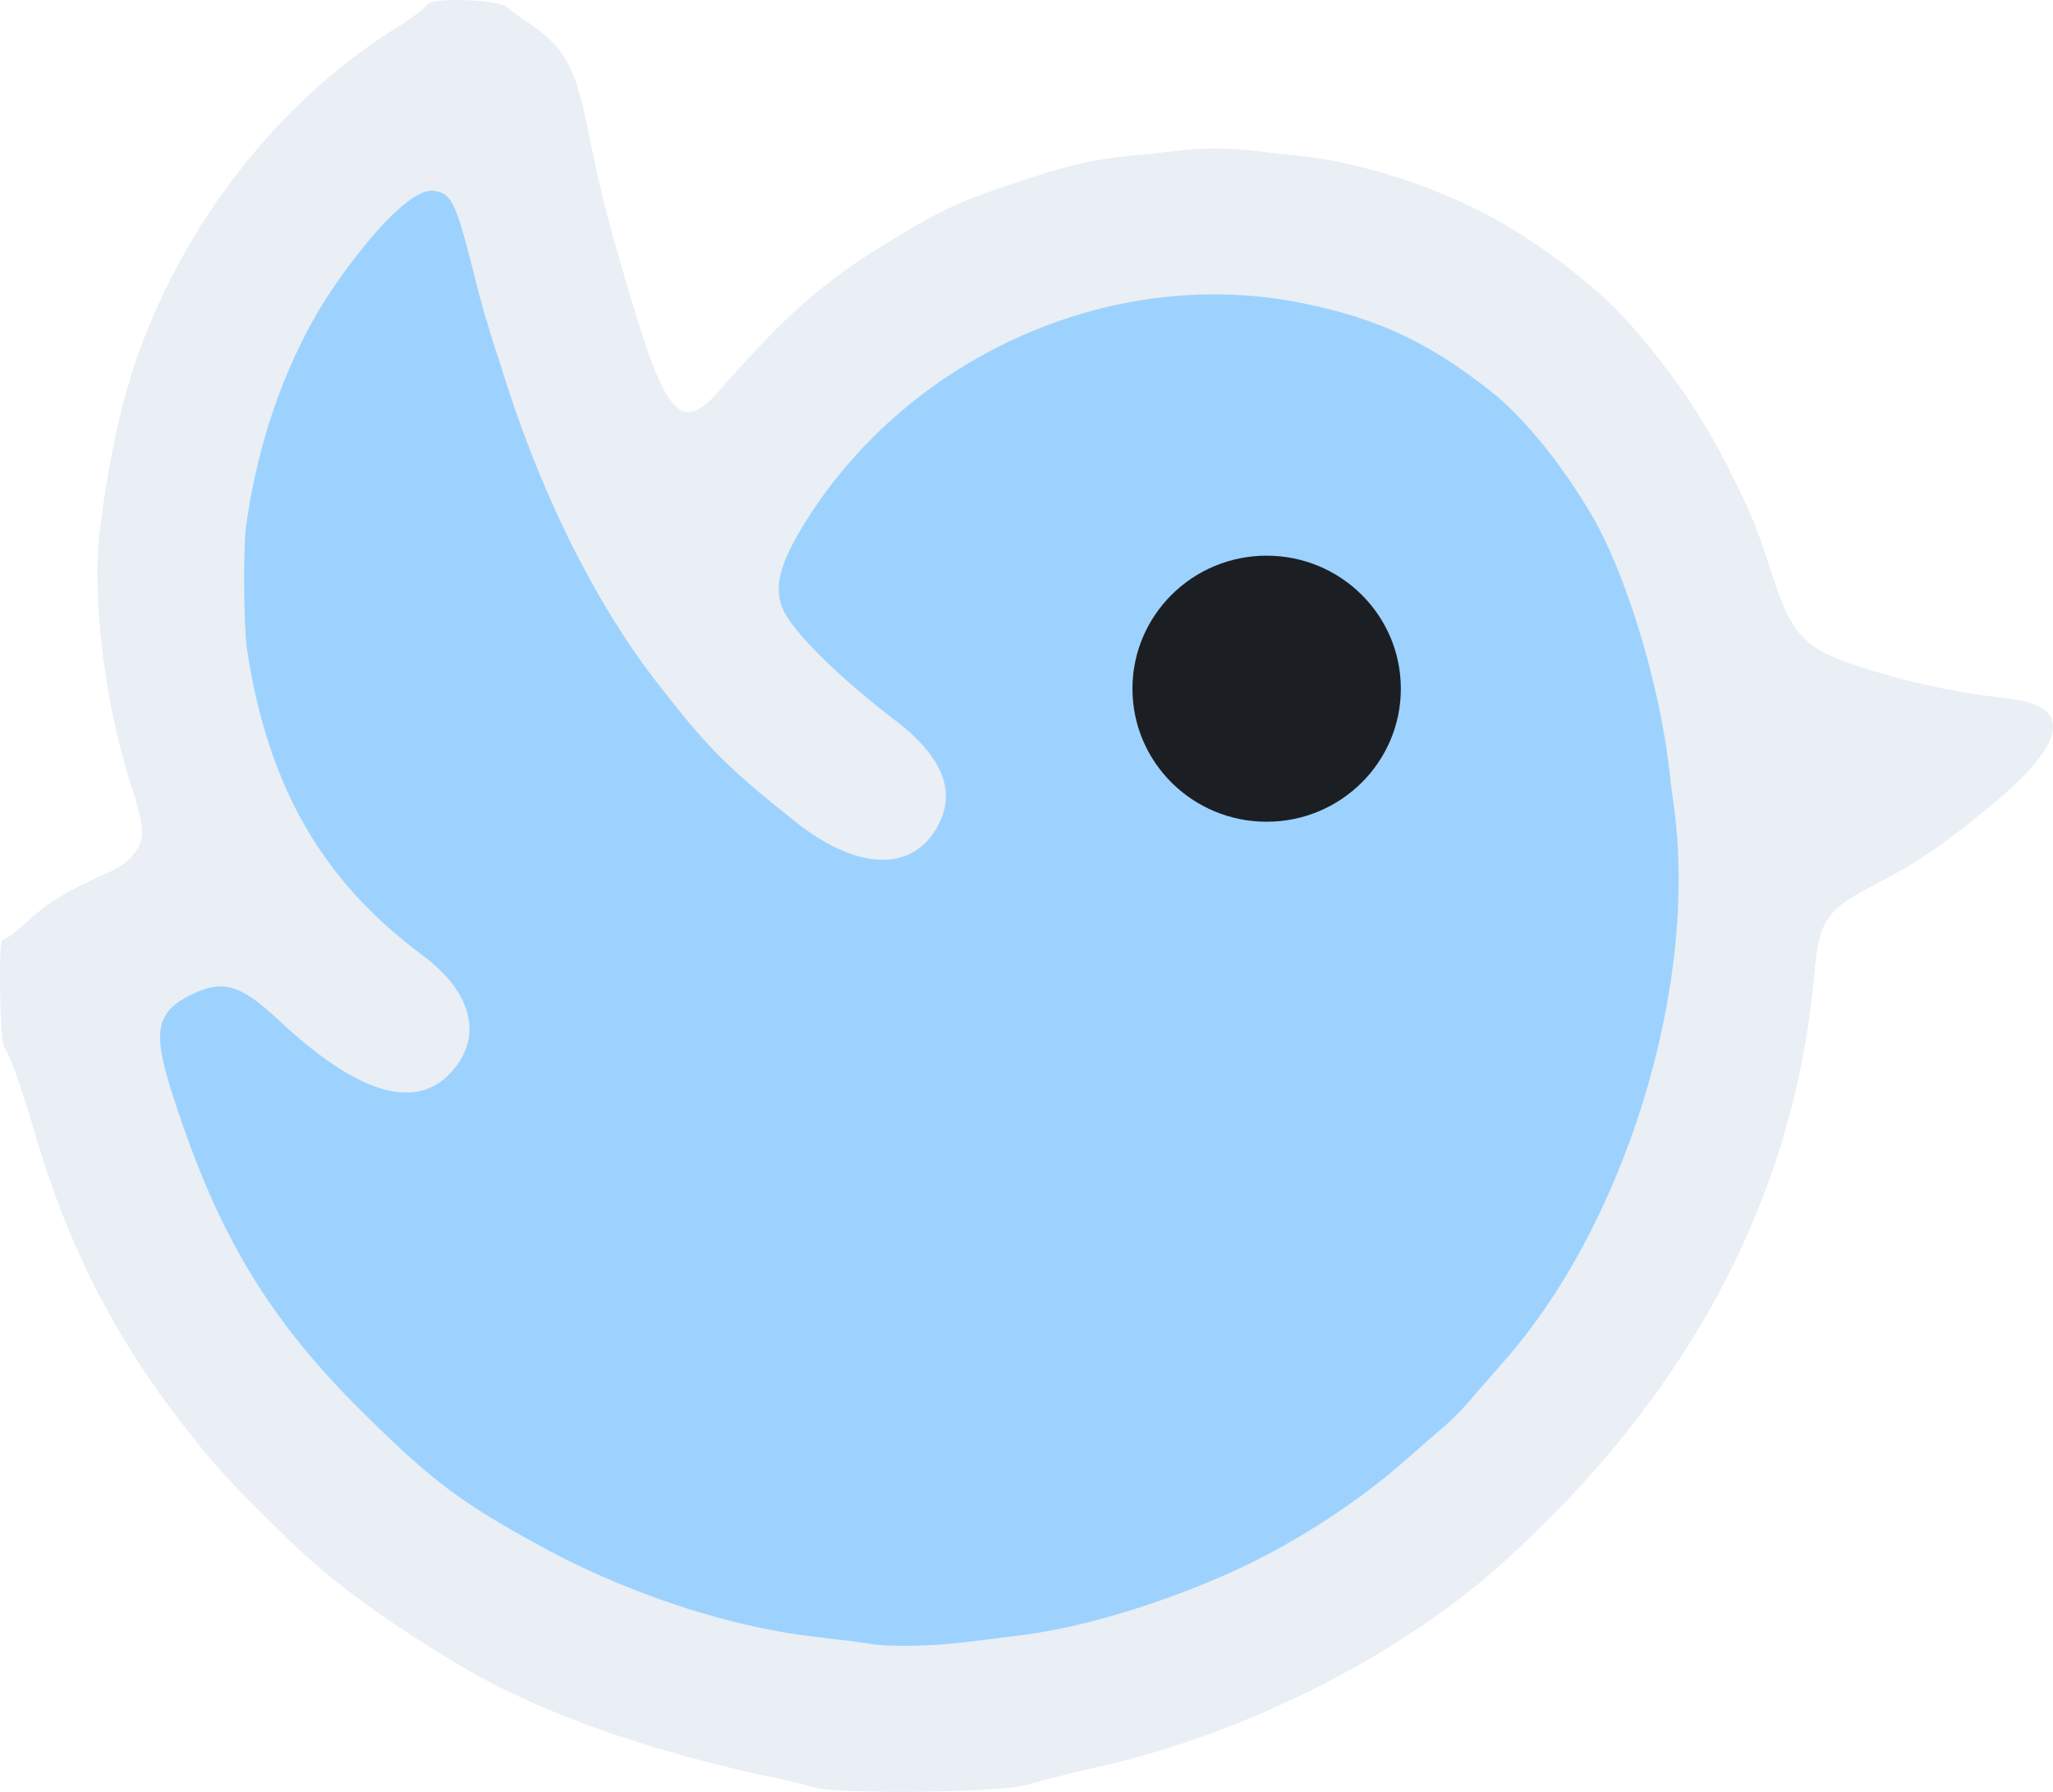
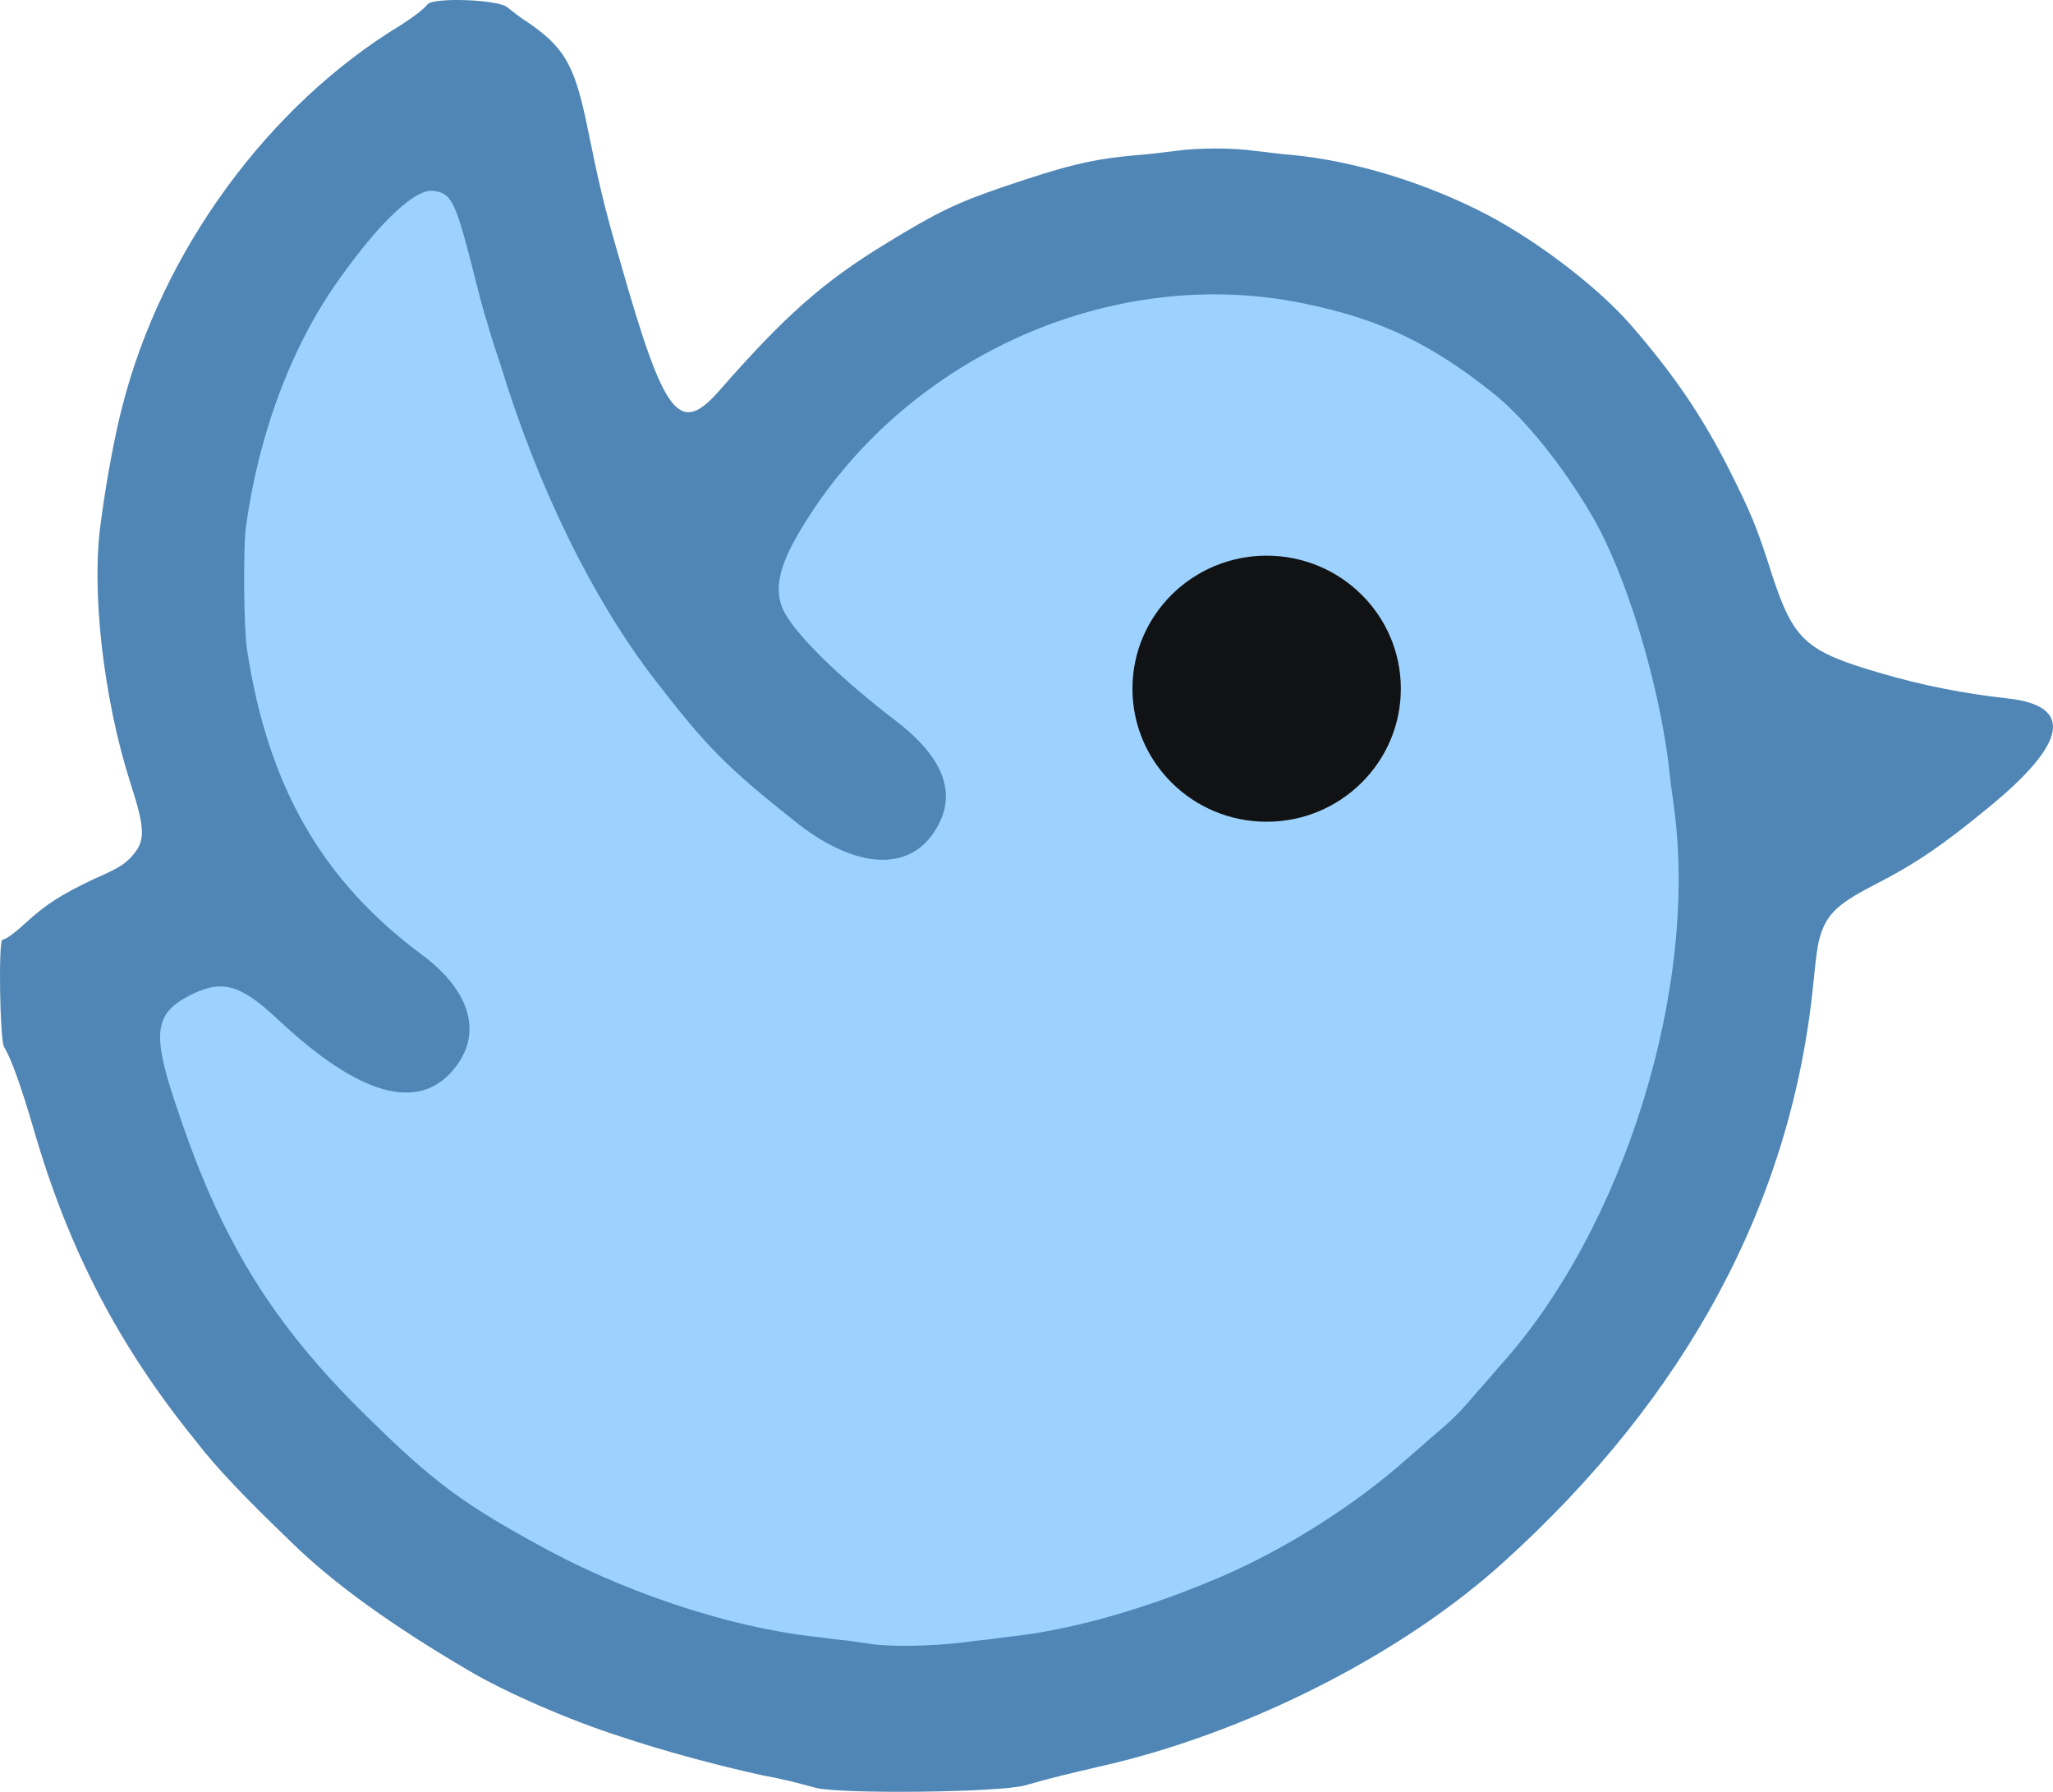
<svg xmlns="http://www.w3.org/2000/svg" viewBox="0 0 872 761" role="img" aria-label="QuotaBird">
  <g transform="translate(-1639 -843)">
-     <path class="o" fill="#E9EFF4" d="M1985.37 1602.28C1977.8 1600.21 1971.26 1598.49 1963.35 1597.12 1943.05 1592.65 1921.38 1586.8 1902.81 1580.61 1881.14 1573.73 1853.62 1561.69 1838.48 1552.74 1806.15 1533.83 1780.69 1515.59 1762.8 1498.05 1742.85 1478.79 1731.5 1467.09 1722.21 1455.06 1689.53 1414.81 1668.2 1373.88 1653.41 1322.97 1647.91 1304.05 1643.78 1292.7 1640.68 1287.54 1638.96 1284.44 1638.28 1242.82 1640 1242.14 1642.06 1241.79 1646.19 1238.35 1649.97 1234.91 1658.57 1227 1665.11 1222.87 1678.87 1216.34 1689.88 1211.52 1691.6 1210.15 1694.69 1207.05 1700.88 1200.17 1700.88 1195.7 1694.35 1175.4 1683 1139.97 1677.49 1093.19 1681.96 1063.96 1684.03 1047.79 1687.81 1027.5 1690.91 1015.8 1707.76 949.413 1753.17 887.497 1809.59 853.444 1815.43 849.66 1818.87 846.908 1820.59 844.845 1823 841.749 1851.21 842.781 1854.65 846.22 1856.37 847.596 1859.81 850.348 1862.56 852.068 1878.38 862.731 1882.86 870.299 1888.02 894.721 1893.52 921.551 1895.24 929.462 1902.46 954.228 1921.38 1020.62 1927.58 1028.53 1945.12 1008.23 1972.29 977.275 1988.46 962.828 2014.95 946.661 2037.31 932.902 2045.56 929.118 2064.48 922.583 2092 913.296 2102.32 910.544 2122.62 908.824 2127.78 908.48 2134.66 907.448 2138.44 907.104 2147.73 905.728 2162.87 905.728 2172.15 907.104 2175.94 907.448 2182.82 908.48 2187.98 908.824 2212.75 911.232 2240.95 919.487 2266.07 931.87 2288.77 942.877 2316.63 963.86 2331.42 980.715 2349.66 1001.7 2361.7 1019.24 2373.39 1042.29 2382.68 1060.86 2385.09 1066.36 2391.62 1087 2400.91 1115.21 2406.07 1119.68 2438.06 1128.97 2455.61 1134.13 2473.15 1137.57 2491.73 1139.63 2519.93 1142.73 2517.18 1158.55 2483.47 1186.07 2464.21 1201.89 2452.85 1209.8 2433.93 1219.43 2418.8 1227.34 2414.33 1231.82 2411.57 1242.48 2410.89 1245.92 2410.54 1247.29 2409.17 1261.05 2399.88 1353.58 2355.5 1436.14 2277.42 1506.65 2233.73 1546.21 2167.34 1579.57 2105.76 1593.33 2095.44 1595.74 2085.12 1598.15 2074.46 1601.24 2063.8 1604.34 1995.34 1605.03 1985.37 1602.28Z" fill-rule="evenodd" />
+     <path class="o" fill="#4F86B5" d="M1985.37 1602.28C1977.8 1600.21 1971.26 1598.49 1963.35 1597.12 1943.05 1592.65 1921.38 1586.8 1902.81 1580.61 1881.14 1573.73 1853.62 1561.69 1838.48 1552.74 1806.15 1533.83 1780.69 1515.59 1762.8 1498.05 1742.85 1478.79 1731.5 1467.09 1722.21 1455.06 1689.53 1414.81 1668.2 1373.88 1653.41 1322.97 1647.91 1304.05 1643.78 1292.7 1640.68 1287.54 1638.96 1284.44 1638.28 1242.82 1640 1242.14 1642.06 1241.79 1646.19 1238.35 1649.97 1234.91 1658.57 1227 1665.11 1222.87 1678.87 1216.34 1689.88 1211.52 1691.6 1210.15 1694.69 1207.05 1700.88 1200.17 1700.88 1195.7 1694.35 1175.4 1683 1139.97 1677.49 1093.19 1681.96 1063.96 1684.03 1047.79 1687.81 1027.5 1690.91 1015.8 1707.76 949.413 1753.17 887.497 1809.59 853.444 1815.43 849.66 1818.87 846.908 1820.59 844.845 1823 841.749 1851.21 842.781 1854.65 846.22 1856.37 847.596 1859.81 850.348 1862.56 852.068 1878.38 862.731 1882.86 870.299 1888.02 894.721 1893.52 921.551 1895.24 929.462 1902.46 954.228 1921.38 1020.62 1927.58 1028.53 1945.12 1008.23 1972.29 977.275 1988.46 962.828 2014.95 946.661 2037.31 932.902 2045.56 929.118 2064.48 922.583 2092 913.296 2102.32 910.544 2122.62 908.824 2127.78 908.48 2134.66 907.448 2138.44 907.104 2147.73 905.728 2162.87 905.728 2172.15 907.104 2175.94 907.448 2182.82 908.48 2187.98 908.824 2212.75 911.232 2240.95 919.487 2266.07 931.87 2288.77 942.877 2316.63 963.86 2331.42 980.715 2349.66 1001.7 2361.7 1019.24 2373.39 1042.29 2382.68 1060.86 2385.09 1066.36 2391.62 1087 2400.91 1115.21 2406.07 1119.68 2438.06 1128.97 2455.61 1134.13 2473.15 1137.57 2491.73 1139.63 2519.93 1142.73 2517.18 1158.55 2483.47 1186.07 2464.21 1201.89 2452.85 1209.8 2433.93 1219.43 2418.8 1227.34 2414.33 1231.82 2411.57 1242.48 2410.89 1245.92 2410.54 1247.29 2409.17 1261.05 2399.88 1353.58 2355.5 1436.14 2277.42 1506.65 2233.73 1546.21 2167.34 1579.57 2105.76 1593.33 2095.44 1595.74 2085.12 1598.15 2074.46 1601.24 2063.8 1604.34 1995.34 1605.03 1985.37 1602.28Z" fill-rule="evenodd" />
    <path d="M2011.27 1541.53C2009.2 1541.18 2003.7 1540.5 1999.23 1539.81 1994.75 1539.47 1988.22 1538.43 1984.78 1538.09 1947.96 1533.97 1902.54 1518.85 1865.38 1497.89 1832.35 1479.68 1820.31 1470.06 1789 1438.79 1752.87 1402.03 1732.23 1367.67 1714.68 1315.1 1703.32 1282.12 1704.36 1273.87 1719.15 1265.97 1733.26 1258.75 1740.83 1260.81 1757 1275.93 1791.41 1308.23 1816.52 1315.44 1831.66 1297.23 1844.05 1282.46 1839.23 1264.25 1818.59 1248.79 1775.92 1217.18 1752.87 1177.32 1743.92 1118.91 1742.55 1110.32 1742.2 1074.93 1743.58 1066 1749.09 1026.14 1763.54 988.346 1783.84 960.515 1801.04 936.463 1815.84 922.72 1823.41 924.094 1830.63 925.125 1832.35 928.561 1839.23 955.017 1841.64 964.638 1844.39 975.633 1845.77 979.412 1846.8 983.192 1849.21 991.094 1851.28 996.935 1867.45 1050.19 1890.84 1097.61 1917.34 1131.97 1939.36 1160.48 1947.62 1168.73 1976.52 1191.75 2002.32 1212.37 2025.72 1213.74 2036.73 1194.84 2045.68 1179.73 2039.83 1164.26 2018.15 1148.12 1994.07 1129.56 1975.49 1111.01 1971.36 1101.39 1967.57 1092.11 1970.32 1081.8 1981.34 1064.28 2026.06 993.156 2112.77 955.361 2192.6 971.853 2224.94 978.381 2247.3 989.033 2274.49 1011.02 2286.87 1021.33 2302.7 1040.57 2315.09 1061.87 2329.54 1086.27 2343.99 1133.68 2348.12 1170.79 2348.46 1175.26 2349.49 1181.44 2349.84 1184.54 2360.85 1261.84 2328.85 1364.92 2275.86 1423.33 2274.14 1425.39 2270.01 1430.2 2266.57 1433.98 2259.35 1442.57 2255.56 1446.35 2247.3 1453.22 2244.21 1455.97 2239.05 1460.44 2236.29 1462.84 2214.27 1482.43 2184.34 1501.33 2156.81 1513.01 2125.5 1526.41 2093.85 1535.34 2068.04 1538.09 2064.6 1538.43 2058.41 1539.47 2053.93 1539.81 2039.48 1541.87 2023.31 1542.56 2011.27 1541.53Z" fill="#9DD2FF" fill-rule="evenodd" />
-     <path fill="#1B1F23" d="M2120 1135.5C2120 1104.3 2145.52 1079 2177 1079 2208.48 1079 2234 1104.3 2234 1135.5 2234 1166.7 2208.48 1192 2177 1192 2145.52 1192 2120 1166.7 2120 1135.5Z" fill-rule="evenodd" />
+     <path fill="#111213" d="M2120 1135.5C2120 1104.3 2145.52 1079 2177 1079 2208.48 1079 2234 1104.3 2234 1135.5 2234 1166.7 2208.48 1192 2177 1192 2145.52 1192 2120 1166.7 2120 1135.5Z" fill-rule="evenodd" />
  </g>
</svg>
